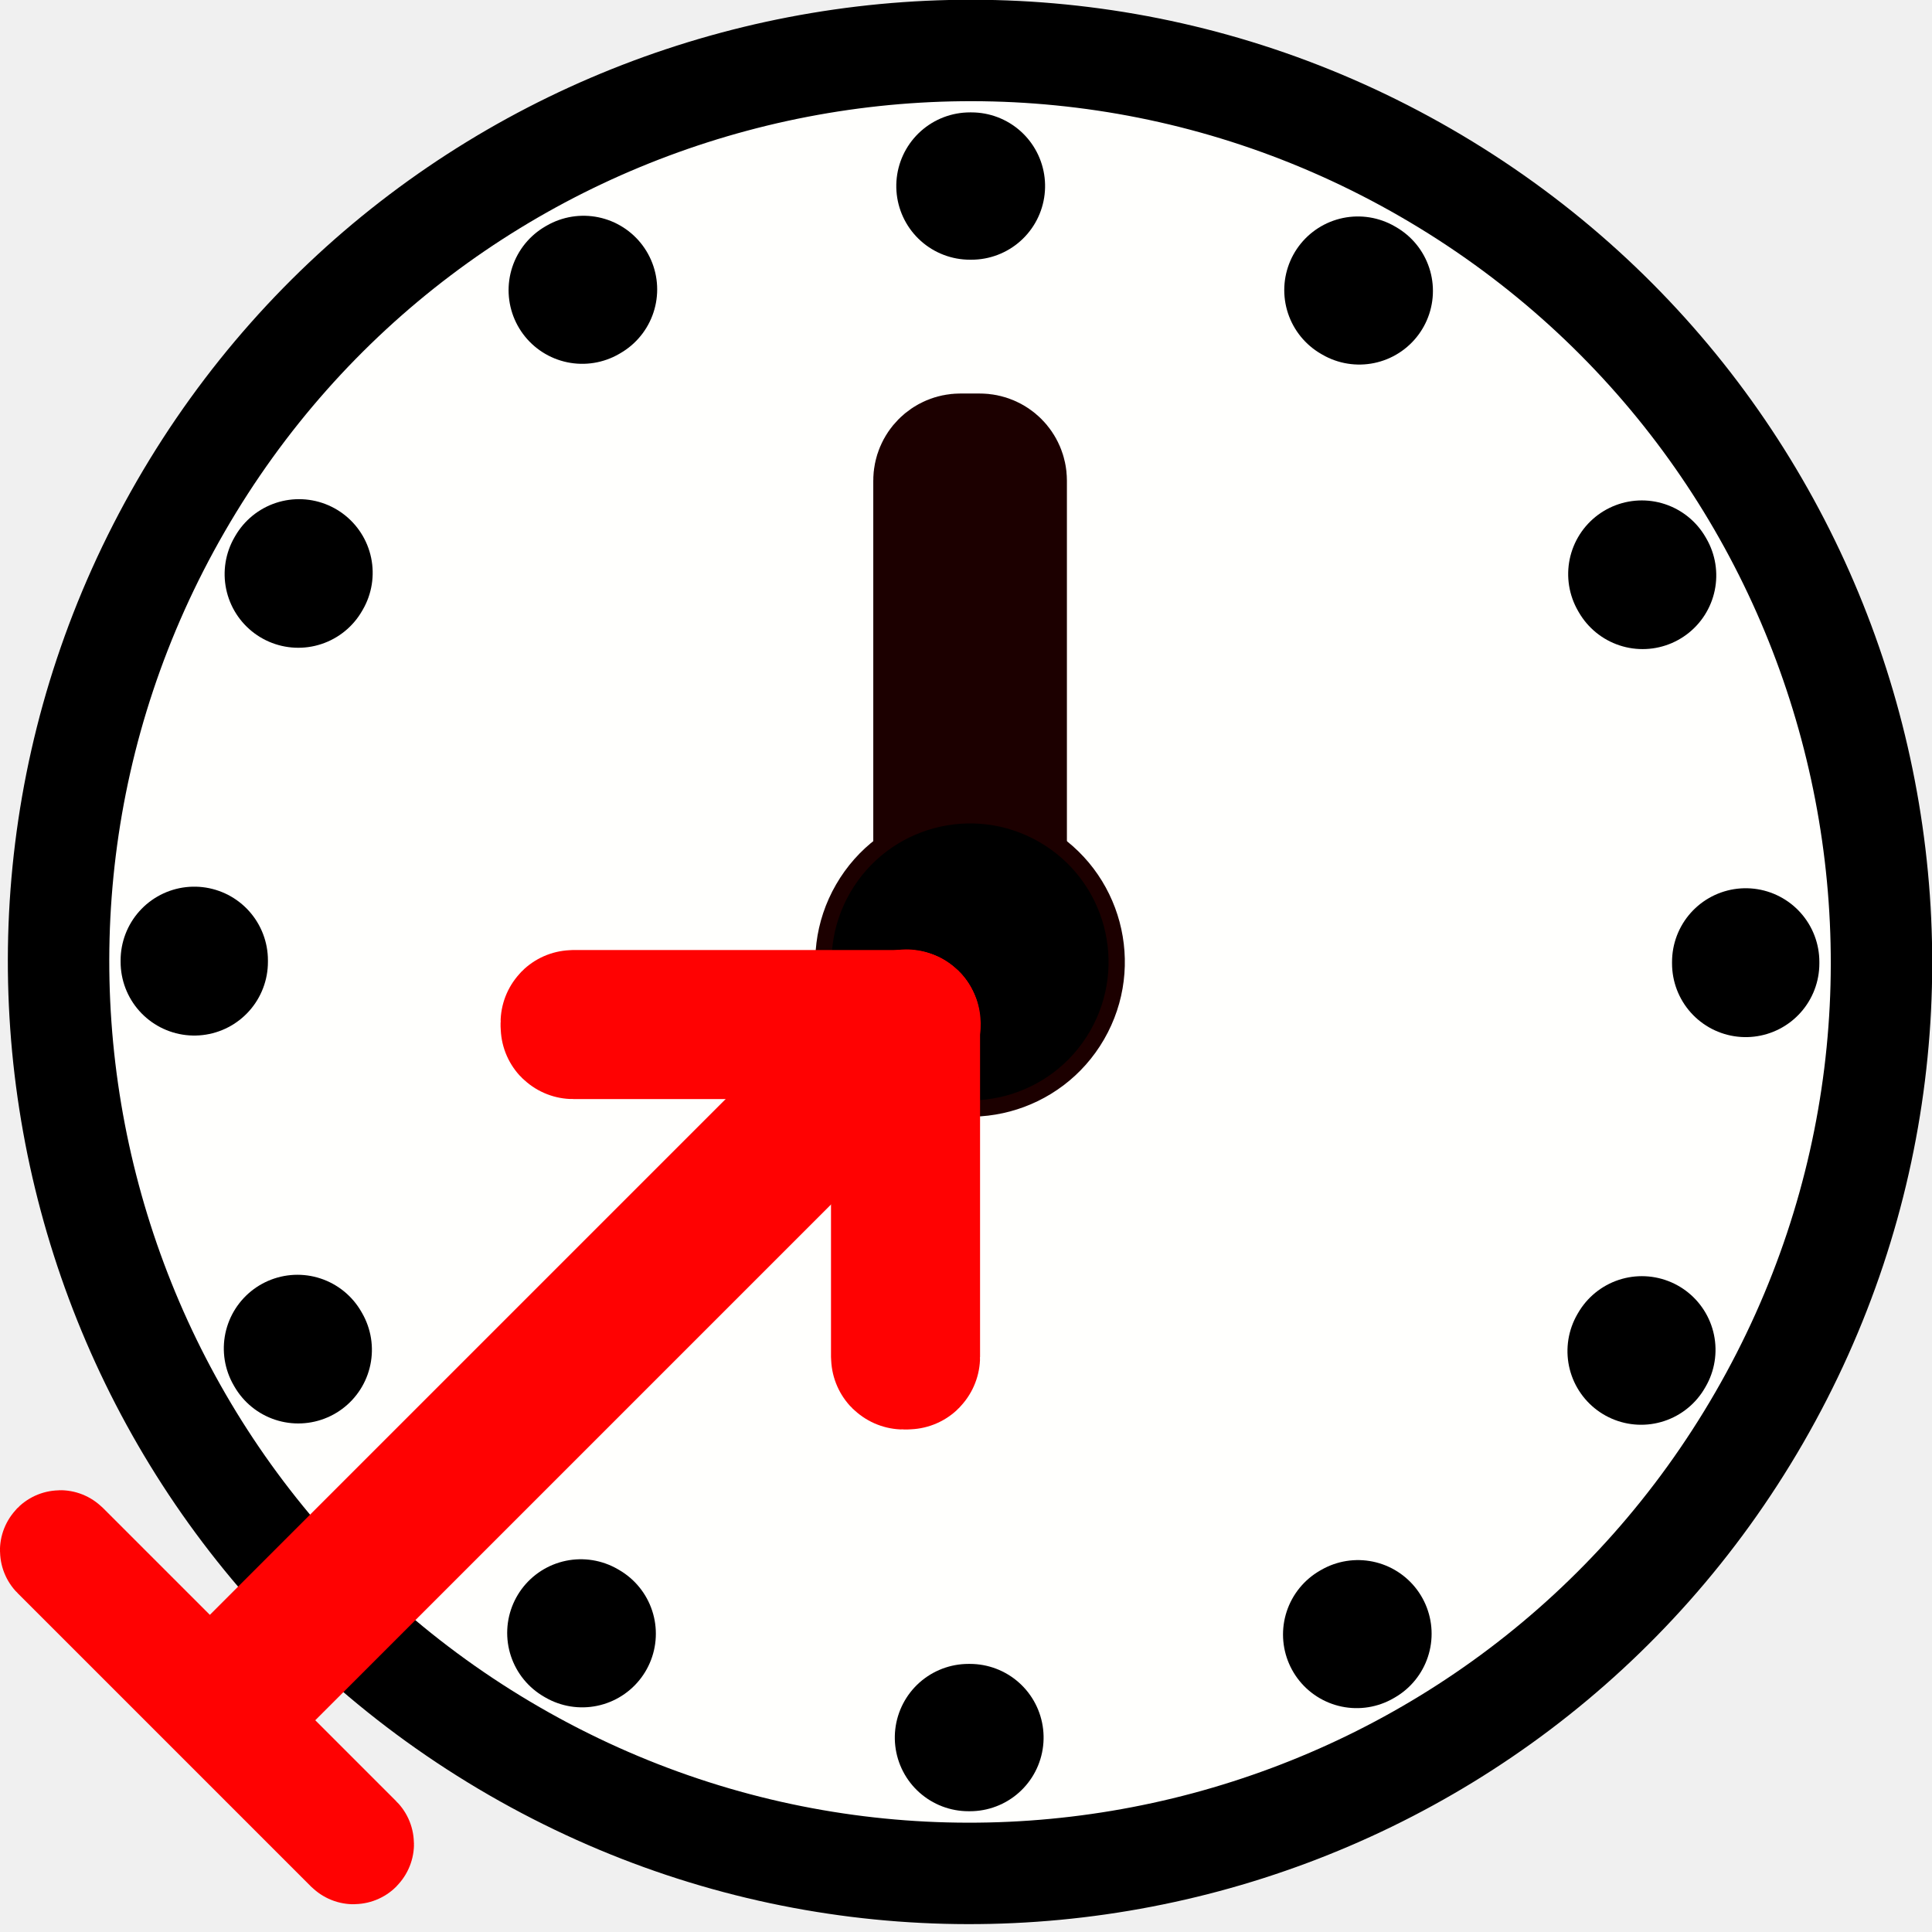
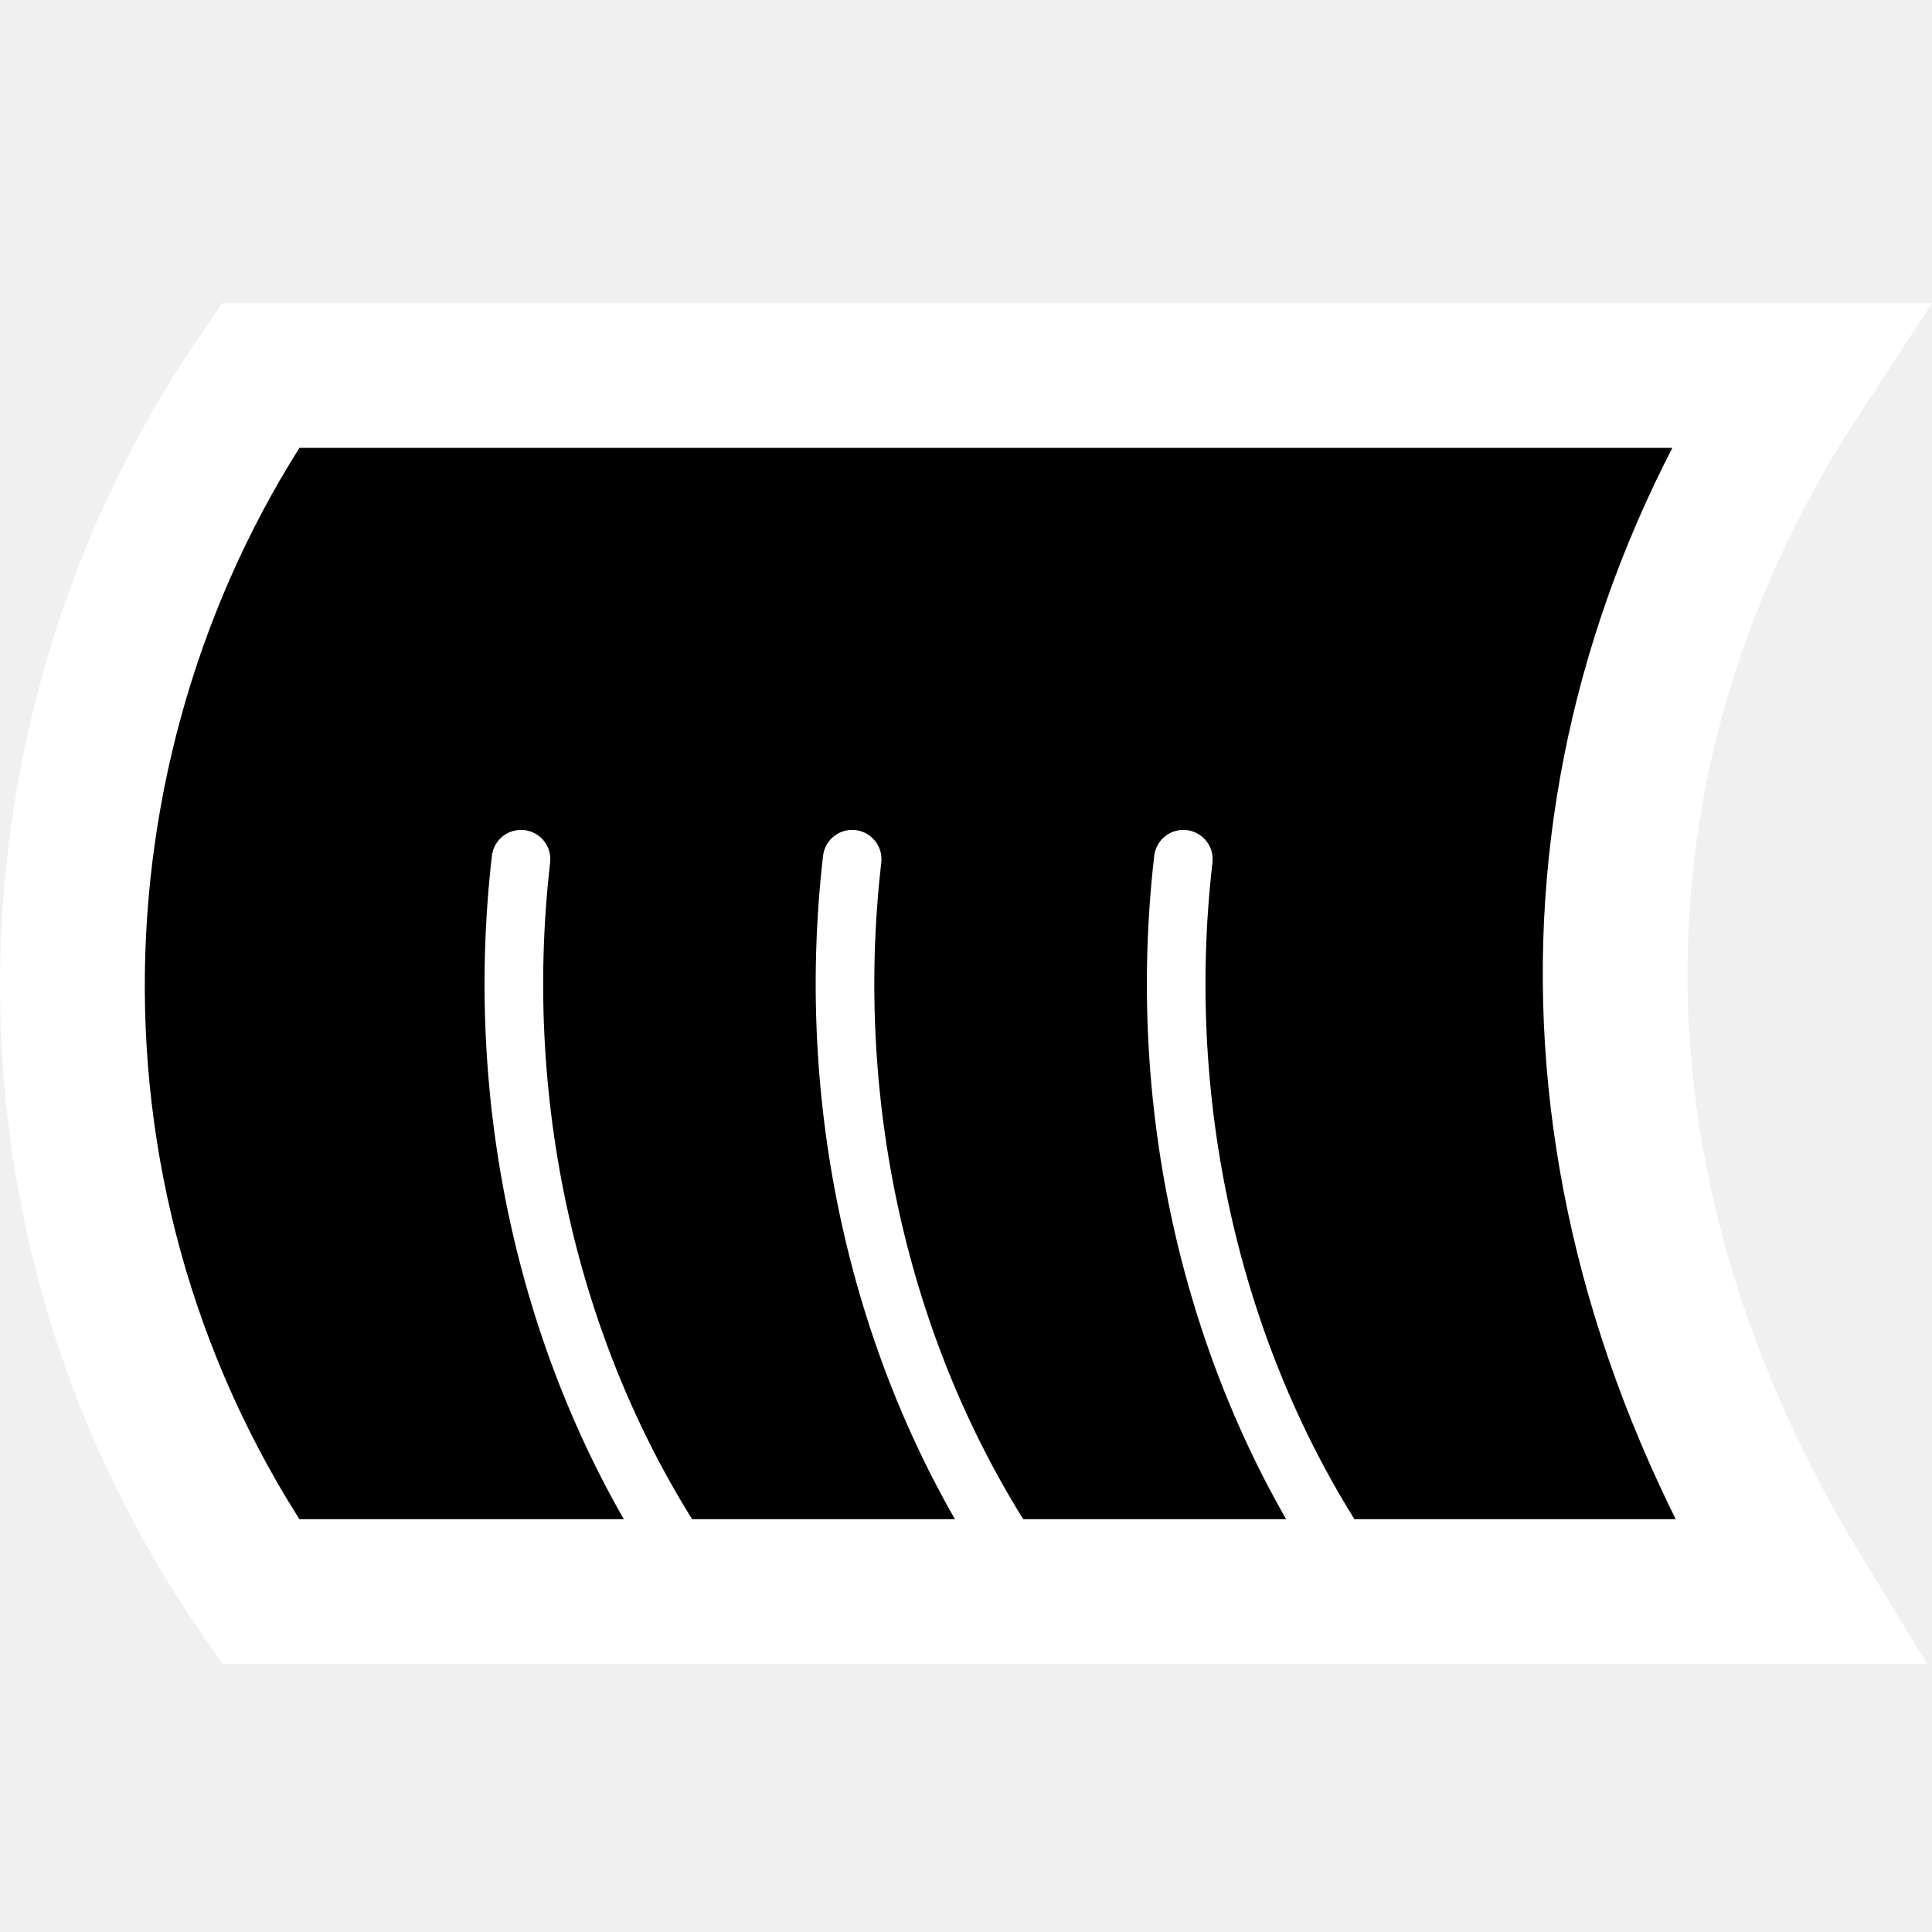
- <svg xmlns="http://www.w3.org/2000/svg" width="22.19mm" height="22.19mm" viewBox="0 0 22.19 22.19" version="1.1" id="svg1">
-   <defs id="defs1" />
-   <g id="layer1" transform="translate(-49.78403,-93.22919)">
-     <g id="g13" transform="translate(-22.09671)" style="fill:#fffffd;fill-opacity:1">
-       <circle style="fill:#fffffd;stroke:#000000;stroke-width:1.165;stroke-linecap:square;stroke-opacity:1;fill-opacity:1" id="path1" cx="48.796" cy="-124.038" r="10.467" transform="rotate(120)" />
-       <path style="fill:#fffffd;fill-opacity:1;stroke:#000000;stroke-width:1.692;stroke-linecap:round;stroke-linejoin:miter;stroke-miterlimit:4.2;stroke-dasharray:none;stroke-opacity:1" id="path1-5" d="m 57.705,-124.038 a 8.91,8.91 0 0 1 -1.7e-5,0.018" transform="rotate(120)" />
-       <path style="fill:#fffffd;fill-opacity:1;stroke:#000000;stroke-width:1.692;stroke-linecap:round;stroke-linejoin:miter;stroke-miterlimit:4.2;stroke-dasharray:none;stroke-opacity:1" id="path1-5-6" d="m -95.366,83.021 a 8.91,8.91 0 0 1 -1.7e-5,0.017" transform="rotate(-90)" />
-       <path style="fill:#fffffd;fill-opacity:1;stroke:#000000;stroke-width:1.692;stroke-linecap:round;stroke-linejoin:miter;stroke-miterlimit:4.2;stroke-dasharray:none;stroke-opacity:1" id="path1-5-7" d="m 132.948,48.796 a 8.91,8.91 0 0 1 -2e-5,0.017" transform="rotate(30)" />
-       <path style="fill:#fffffd;fill-opacity:1;stroke:#000000;stroke-width:1.692;stroke-linecap:round;stroke-linejoin:miter;stroke-miterlimit:4.2;stroke-dasharray:none;stroke-opacity:1" id="path1-5-5" d="m 28.67,131.818 a 8.91,8.91 0 0 1 -1.8e-5,0.018" transform="rotate(-30)" />
-       <path style="fill:#fffffd;fill-opacity:1;stroke:#000000;stroke-width:1.692;stroke-linecap:round;stroke-linejoin:miter;stroke-miterlimit:4.2;stroke-dasharray:none;stroke-opacity:1" id="path1-5-61" d="m -74.112,-104.277 a 8.91,8.91 0 0 1 -1.7e-5,0.018" transform="scale(-1)" />
-       <path style="fill:#fffffd;fill-opacity:1;stroke:#000000;stroke-width:1.692;stroke-linecap:round;stroke-linejoin:miter;stroke-miterlimit:4.2;stroke-dasharray:none;stroke-opacity:1" id="path1-5-61-4" d="m -115.129,-48.796 a 8.91,8.91 0 0 1 -2e-5,0.017" transform="rotate(-150)" />
-       <path style="fill:#fffffd;fill-opacity:1;stroke:#000000;stroke-width:1.692;stroke-linecap:round;stroke-linejoin:miter;stroke-miterlimit:4.2;stroke-dasharray:none;stroke-opacity:1" id="path1-5-61-2" d="m -122.909,19.761 a 8.91,8.91 0 0 1 -1e-5,0.017" transform="rotate(-120)" />
-       <path style="fill:#fffffd;fill-opacity:1;stroke:#000000;stroke-width:1.692;stroke-linecap:round;stroke-linejoin:miter;stroke-miterlimit:4.2;stroke-dasharray:none;stroke-opacity:1" id="path1-5-4" d="m 113.186,-83.021 a 8.91,8.91 0 0 1 -1e-5,0.017" transform="rotate(90)" />
-       <path style="fill:#fffffd;fill-opacity:1;stroke:#000000;stroke-width:1.692;stroke-linecap:round;stroke-linejoin:miter;stroke-miterlimit:4.2;stroke-dasharray:none;stroke-opacity:1" id="path1-5-3" d="m -39.886,124.038 a 8.91,8.91 0 0 1 -1.7e-5,0.018" transform="rotate(-60)" />
-       <path style="fill:#fffffd;fill-opacity:1;stroke:#000000;stroke-width:1.692;stroke-linecap:round;stroke-linejoin:miter;stroke-miterlimit:4.2;stroke-dasharray:none;stroke-opacity:1" id="path1-5-76" d="m 91.931,104.277 a 8.91,8.91 0 0 1 -1.7e-5,0.018" />
-       <path style="fill:#fffffd;fill-opacity:1;stroke:#000000;stroke-width:1.692;stroke-linecap:round;stroke-linejoin:miter;stroke-miterlimit:4.2;stroke-dasharray:none;stroke-opacity:1" id="path1-5-78" d="m -10.851,-131.818 a 8.91,8.91 0 0 1 -1.7e-5,0.018" transform="rotate(150)" />
-       <path style="fill:#fffffd;fill-opacity:1;stroke:#000000;stroke-width:1.692;stroke-linecap:round;stroke-linejoin:miter;stroke-miterlimit:4.2;stroke-dasharray:none;stroke-opacity:1" id="path1-5-78-2" d="m 140.728,-19.761 a 8.91,8.91 0 0 1 -2e-5,0.017" transform="rotate(60)" />
+ <svg xmlns="http://www.w3.org/2000/svg" xmlns:xlink="http://www.w3.org/1999/xlink" width="57.882mm" height="57.882mm" viewBox="0 0 57.882 57.882" version="1.1" id="svg1" xml:space="preserve">
+   <defs id="defs1">
+     <clipPath clipPathUnits="userSpaceOnUse" id="clipPath2">
+       <g id="use2" style="fill:#ffffff;fill-opacity:1;stroke:#ffffff;stroke-opacity:1" />
+     </clipPath>
+     <clipPath clipPathUnits="userSpaceOnUse" id="clipPath2-7">
+       <use x="0" y="0" xlink:href="#g1-5" id="use2-5" transform="translate(-15.00632,-15)" />
+     </clipPath>
+     <clipPath clipPathUnits="userSpaceOnUse" id="clipPath2-2">
+       <g id="use2-7" transform="translate(-11.0359,-11.03125)">
+         <g id="g17" clip-path="url(#clipPath2-1)" transform="matrix(-1,0,0,1,268.337,4.156232)" style="fill:#ffffff;fill-opacity:1;stroke:#ffffff;stroke-opacity:1">
+           <g id="g16" style="fill:#ffffff;fill-opacity:1;stroke:#ffffff;stroke-opacity:1">
+             <path id="path16" style="fill:#ffffff;fill-opacity:1;stroke:#ffffff;stroke-width:7.938;stroke-opacity:1" d="m 106.331,153.543 h 46.071 c 7.172,10.439 7.844,25.023 0,36.432 h -46.071 c 7.588,-12.477 7.033,-25.672 0,-36.432 z" />
+           </g>
+         </g>
+       </g>
+     </clipPath>
+     <clipPath clipPathUnits="userSpaceOnUse" id="clipPath2-1">
+       <use x="0" y="0" xlink:href="#g1-9" id="use2-8" transform="translate(-15.00632,-15)" />
+     </clipPath>
+   </defs>
+   <g id="layer1" transform="translate(-104.1614,-151.5622)">
+     <g id="g5" transform="matrix(-1,0,0,1,264.3666,9.081695)" style="stroke:#ffffff;stroke-opacity:1">
+       <path id="rect1" style="fill:#000000;fill-opacity:1;stroke:#ffffff;stroke-width:4.337;stroke-dasharray:none;stroke-opacity:1" d="m 106.331,153.543 h 46.071 c 7.172,10.439 7.844,25.023 0,36.432 h -46.071 c 7.588,-12.477 7.033,-25.672 0,-36.432 z" transform="translate(1.3105688e-7,0.1874825)" />
+       <path style="fill:none;fill-opacity:1;stroke:#ffffff;stroke-width:1.756;stroke-linecap:round;stroke-linejoin:miter;stroke-dasharray:none;stroke-opacity:1" id="path2" d="m 144.596,168.222 a 23.835,27.951 0 0 1 -4.916,21.063" />
+       <path style="fill:none;fill-opacity:1;stroke:#ffffff;stroke-width:1.756;stroke-linecap:round;stroke-linejoin:miter;stroke-dasharray:none;stroke-opacity:1" id="path2-2" d="m 134.675,168.222 a 23.835,27.951 0 0 1 -4.916,21.063" />
+       <path style="fill:none;fill-opacity:1;stroke:#ffffff;stroke-width:1.756;stroke-linecap:round;stroke-linejoin:miter;stroke-dasharray:none;stroke-opacity:1" id="path2-0" d="m 124.753,168.222 a 23.835,27.951 0 0 1 -4.916,21.063" />
    </g>
-     <g id="g2-4-5" transform="rotate(150,70.64818,102.966)" />
-     <rect style="fill:#000000;fill-opacity:1;stroke:#1c0000;stroke-width:1.692;stroke-linecap:round;stroke-linejoin:miter;stroke-miterlimit:4.2;stroke-dasharray:none;stroke-opacity:1" id="rect13" width="0.532" height="5.629" x="60.66" y="98.595" ry="0.154" />
-     <circle style="fill:#000000;fill-opacity:1;stroke:#1c0000;stroke-width:0.187;stroke-linecap:square;stroke-opacity:1" id="path1-0" cx="59.844" cy="-104.902" r="1.684" transform="rotate(120)" />
-     <rect style="fill:#000000;fill-opacity:1;stroke:#ff0202;stroke-width:1.692;stroke-linecap:round;stroke-linejoin:miter;stroke-miterlimit:4.2;stroke-dasharray:none;stroke-opacity:1" id="rect14" width="0.02" height="10.747" x="116.791" y="31.667" ry="0.01" transform="rotate(45)" />
-     <rect style="fill:#000000;fill-opacity:1;stroke:#ff0202;stroke-width:1.376;stroke-linecap:round;stroke-linejoin:miter;stroke-miterlimit:4.2;stroke-dasharray:none;stroke-opacity:1" id="rect14-5" width="0.009" height="4.775" x="42.819" y="-118.978" ry="0.004" transform="rotate(135)" />
-     <rect style="fill:#000000;fill-opacity:1;stroke:#ff0202;stroke-width:1.659;stroke-linecap:round;stroke-linejoin:miter;stroke-miterlimit:4.2;stroke-dasharray:none;stroke-opacity:1" id="rect14-9" width="0.053" height="3.848" x="60.158" y="104.97" ry="0.004" />
-     <rect style="fill:#000000;fill-opacity:1;stroke:#ff0202;stroke-width:1.659;stroke-linecap:round;stroke-linejoin:miter;stroke-miterlimit:4.2;stroke-dasharray:none;stroke-opacity:1" id="rect14-9-9" width="0.053" height="3.848" x="104.97" y="-60.211" ry="0.004" transform="rotate(90)" />
  </g>
</svg>
